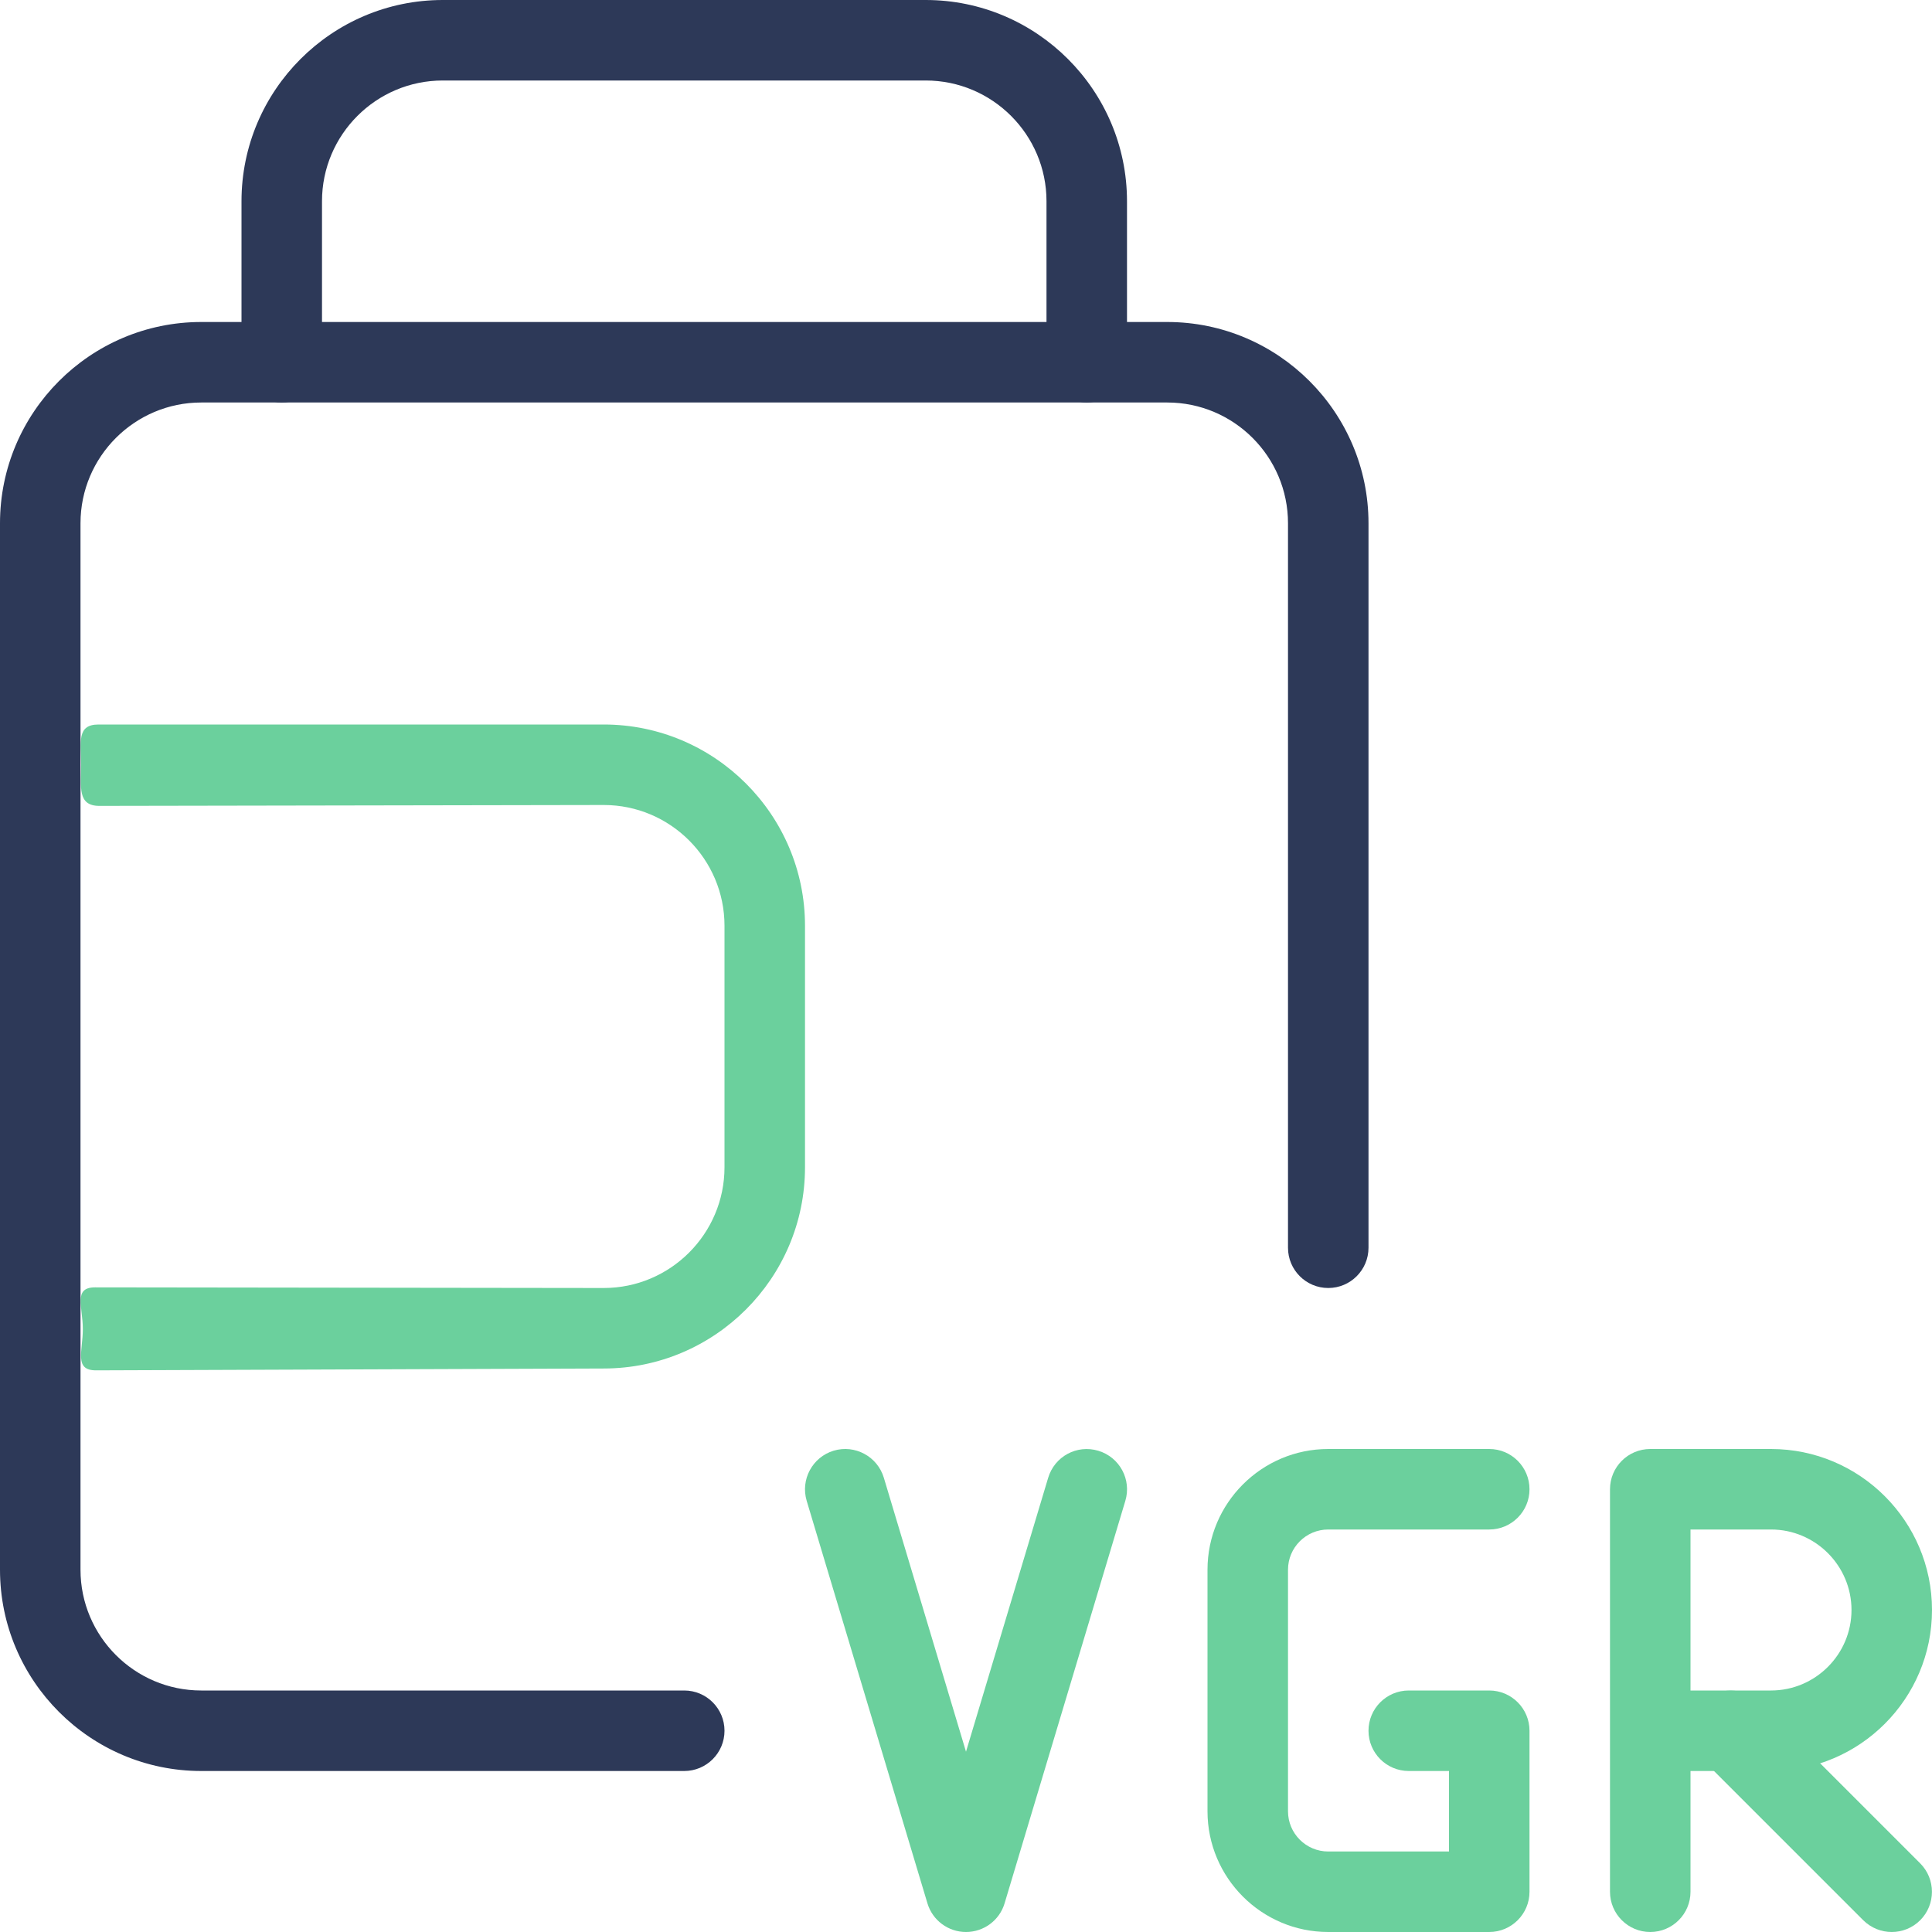
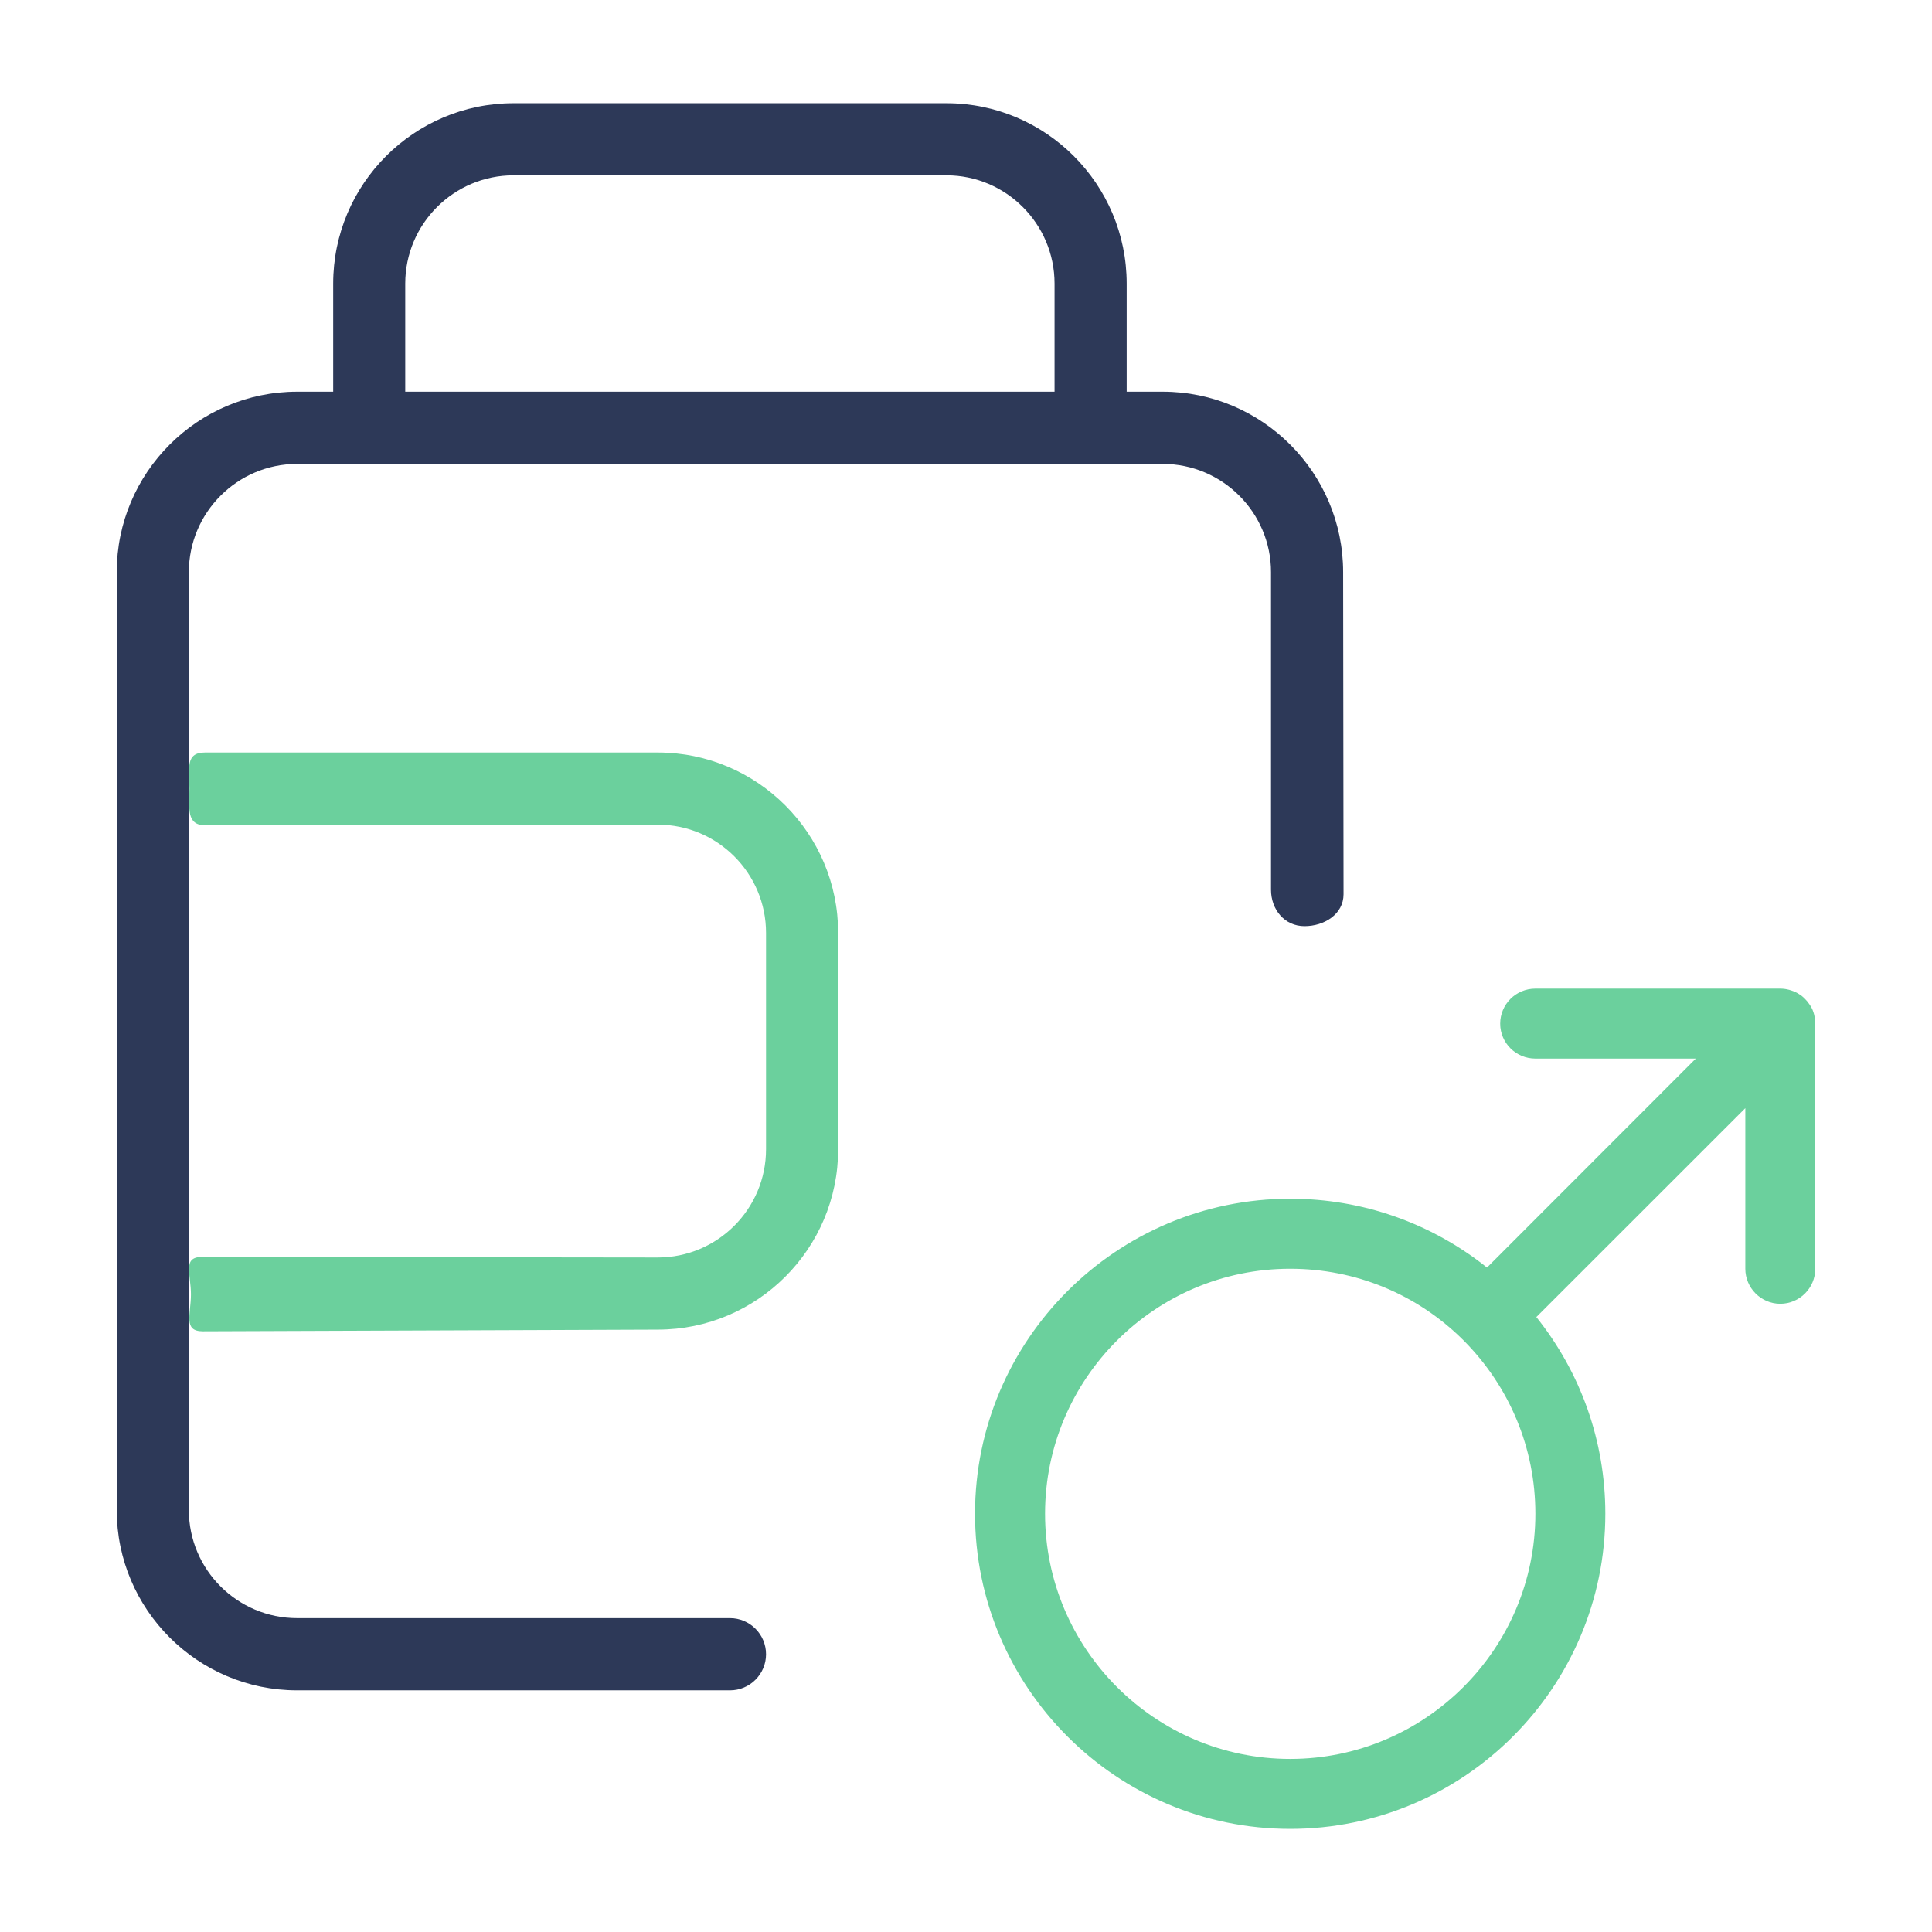
<svg xmlns="http://www.w3.org/2000/svg" id="_x31_" height="512" viewBox="0 0 24 24" width="512">
-   <path d="m13.5 5c-.276 0-.5-.224-.5-.5v-2c0-.827-.673-1.5-1.5-1.5h-6c-.827 0-1.5.673-1.5 1.5v2c0 .276-.224.5-.5.5s-.5-.224-.5-.5v-2c0-1.378 1.122-2.5 2.5-2.5h6c1.378 0 2.5 1.122 2.5 2.5v2c0 .276-.224.5-.5.5z" style="fill: rgb(45, 57, 88);" />
-   <path d="m8.5 22h-6c-1.378 0-2.5-1.122-2.5-2.5v-13c0-1.378 1.122-2.5 2.5-2.5h12c1.378 0 2.5 1.122 2.5 2.5v9c0 .276-.224.5-.5.5s-.5-.224-.5-.5v-9c0-.827-.673-1.5-1.5-1.5h-12c-.827 0-1.5.673-1.5 1.5v13c0 .827.673 1.5 1.5 1.5h6c.276 0 .5.224.5.5s-.224.5-.5.5z" style="fill: rgb(45, 57, 88);" />
-   <path d="M 7.5 17 L 1.193 17.023 C 0.917 17.023 1.029 16.786 1.029 16.51 C 1.029 16.234 0.906 15.992 1.182 15.992 L 7.5 16 C 8.327 16 9 15.327 9 14.5 L 9 11.5 C 9 10.673 8.327 10 7.5 10 L 1.234 10.011 C 0.958 10.011 1.008 9.774 1.008 9.498 C 1.008 9.222 0.948 9 1.224 9 L 7.5 9 C 8.878 9 10 10.122 10 11.5 L 10 14.5 C 10 15.878 8.878 17 7.5 17 Z" style="fill: rgb(107, 208, 157);" />
-   <path d="m20.5 24c-.276 0-.5-.224-.5-.5v-5c0-.276.224-.5.5-.5h1.5c1.103 0 2 .897 2 2s-.897 2-2 2h-1v1.5c0 .276-.224.5-.5.5zm.5-3h1c.551 0 1-.449 1-1s-.449-1-1-1h-1z" style="fill: rgb(107, 208, 157);" />
-   <path d="m23.5 24c-.128 0-.256-.049-.354-.146l-2-2c-.195-.195-.195-.512 0-.707s.512-.195.707 0l2 2c.195.195.195.512 0 .707-.097.097-.225.146-.353.146z" style="fill: rgb(107, 208, 157);" />
-   <path d="m12 24c-.221 0-.416-.145-.479-.356l-1.5-5c-.079-.264.071-.543.335-.623.264-.079.543.071.623.335l1.021 3.404 1.021-3.403c.08-.265.356-.415.623-.335.265.08.415.358.335.623l-1.5 5c-.063.21-.258.355-.479.355z" style="fill: rgb(107, 208, 157);" />
-   <path d="m18.5 24h-2c-.827 0-1.5-.673-1.5-1.5v-3c0-.827.673-1.5 1.5-1.5h2c.276 0 .5.224.5.5s-.224.5-.5.5h-2c-.276 0-.5.224-.5.5v3c0 .276.224.5.5.5h1.5v-1h-.5c-.276 0-.5-.224-.5-.5s.224-.5.5-.5h1c.276 0 .5.224.5.5v2c0 .276-.224.5-.5.5z" style="fill: rgb(107, 208, 157);" />
+   <path d="M 13.548 5.763 C 13.301 5.763 13.1 5.562 13.1 5.314 L 13.1 3.523 C 13.1 2.781 12.497 2.178 11.757 2.178 L 6.379 2.178 C 5.638 2.178 5.034 2.781 5.034 3.523 L 5.034 5.314 C 5.034 5.562 4.834 5.763 4.587 5.763 C 4.34 5.763 4.139 5.562 4.139 5.314 L 4.139 3.523 C 4.139 2.287 5.144 1.282 6.379 1.282 L 11.757 1.282 C 12.991 1.282 13.996 2.287 13.996 3.523 L 13.996 5.314 C 13.996 5.562 13.796 5.763 13.548 5.763 Z" style="fill: rgb(45, 57, 88);" />
+   <path d="M 9.068 20.998 L 3.691 20.998 C 2.455 20.998 1.45 19.992 1.45 18.758 L 1.45 7.107 C 1.45 5.873 2.455 4.866 3.691 4.866 L 14.444 4.866 C 15.68 4.866 16.685 5.873 16.685 7.107 L 16.69 11.109 C 16.69 11.356 16.452 11.505 16.205 11.505 C 15.957 11.505 15.789 11.299 15.789 11.052 L 15.789 7.107 C 15.789 6.367 15.186 5.763 14.444 5.763 L 3.691 5.763 C 2.949 5.763 2.346 6.367 2.346 7.107 L 2.346 18.758 C 2.346 19.499 2.949 20.101 3.691 20.101 L 9.068 20.101 C 9.315 20.101 9.516 20.302 9.516 20.55 C 9.516 20.797 9.315 20.998 9.068 20.998 Z" style="fill: rgb(45, 57, 88);" />
+   <path d="M 8.171 16.517 L 2.519 16.538 C 2.272 16.538 2.372 16.326 2.372 16.078 C 2.372 15.831 2.262 15.614 2.509 15.614 L 8.171 15.621 C 8.913 15.621 9.516 15.018 9.516 14.276 L 9.516 11.589 C 9.516 10.847 8.913 10.244 8.171 10.244 L 2.556 10.253 C 2.309 10.253 2.353 10.041 2.353 9.794 C 2.353 9.546 2.299 9.348 2.547 9.348 L 8.171 9.348 C 9.407 9.348 10.412 10.353 10.412 11.589 L 10.412 14.276 C 10.412 15.512 9.407 16.517 8.171 16.517 Z" style="fill: rgb(107, 208, 157);" />
+   <path d="M 22.545 12.659 C 22.542 12.622 22.533 12.586 22.519 12.552 C 22.519 12.551 22.519 12.55 22.518 12.549 C 22.518 12.549 22.518 12.548 22.518 12.548 C 22.503 12.513 22.482 12.48 22.458 12.45 C 22.453 12.442 22.447 12.435 22.441 12.429 C 22.417 12.402 22.39 12.375 22.357 12.354 C 22.357 12.354 22.355 12.353 22.354 12.353 C 22.325 12.332 22.291 12.317 22.258 12.306 C 22.25 12.303 22.238 12.301 22.23 12.297 C 22.193 12.287 22.156 12.281 22.115 12.281 L 19.073 12.281 C 18.831 12.281 18.636 12.476 18.636 12.716 C 18.636 12.955 18.831 13.15 19.073 13.15 L 21.066 13.15 L 18.472 15.746 C 17.778 15.193 16.926 14.891 16.027 14.891 C 13.869 14.891 12.112 16.648 12.112 18.804 C 12.112 20.963 13.869 22.719 16.027 22.719 C 18.185 22.719 19.942 20.963 19.942 18.804 C 19.942 17.907 19.639 17.054 19.085 16.361 L 21.681 13.766 L 21.681 15.761 C 21.681 16 21.877 16.196 22.115 16.196 C 22.355 16.196 22.55 16 22.55 15.761 L 22.55 12.716 C 22.55 12.706 22.549 12.697 22.549 12.689 C 22.548 12.678 22.548 12.668 22.545 12.659 Z M 16.027 21.85 C 14.348 21.85 12.982 20.483 12.982 18.804 C 12.982 17.126 14.348 15.761 16.027 15.761 C 16.84 15.761 17.605 16.077 18.179 16.649 C 18.755 17.227 19.073 17.992 19.073 18.804 C 19.073 20.483 17.705 21.85 16.027 21.85 Z M 16.027 21.85" style="fill: rgb(107, 208, 157);" />
</svg>
